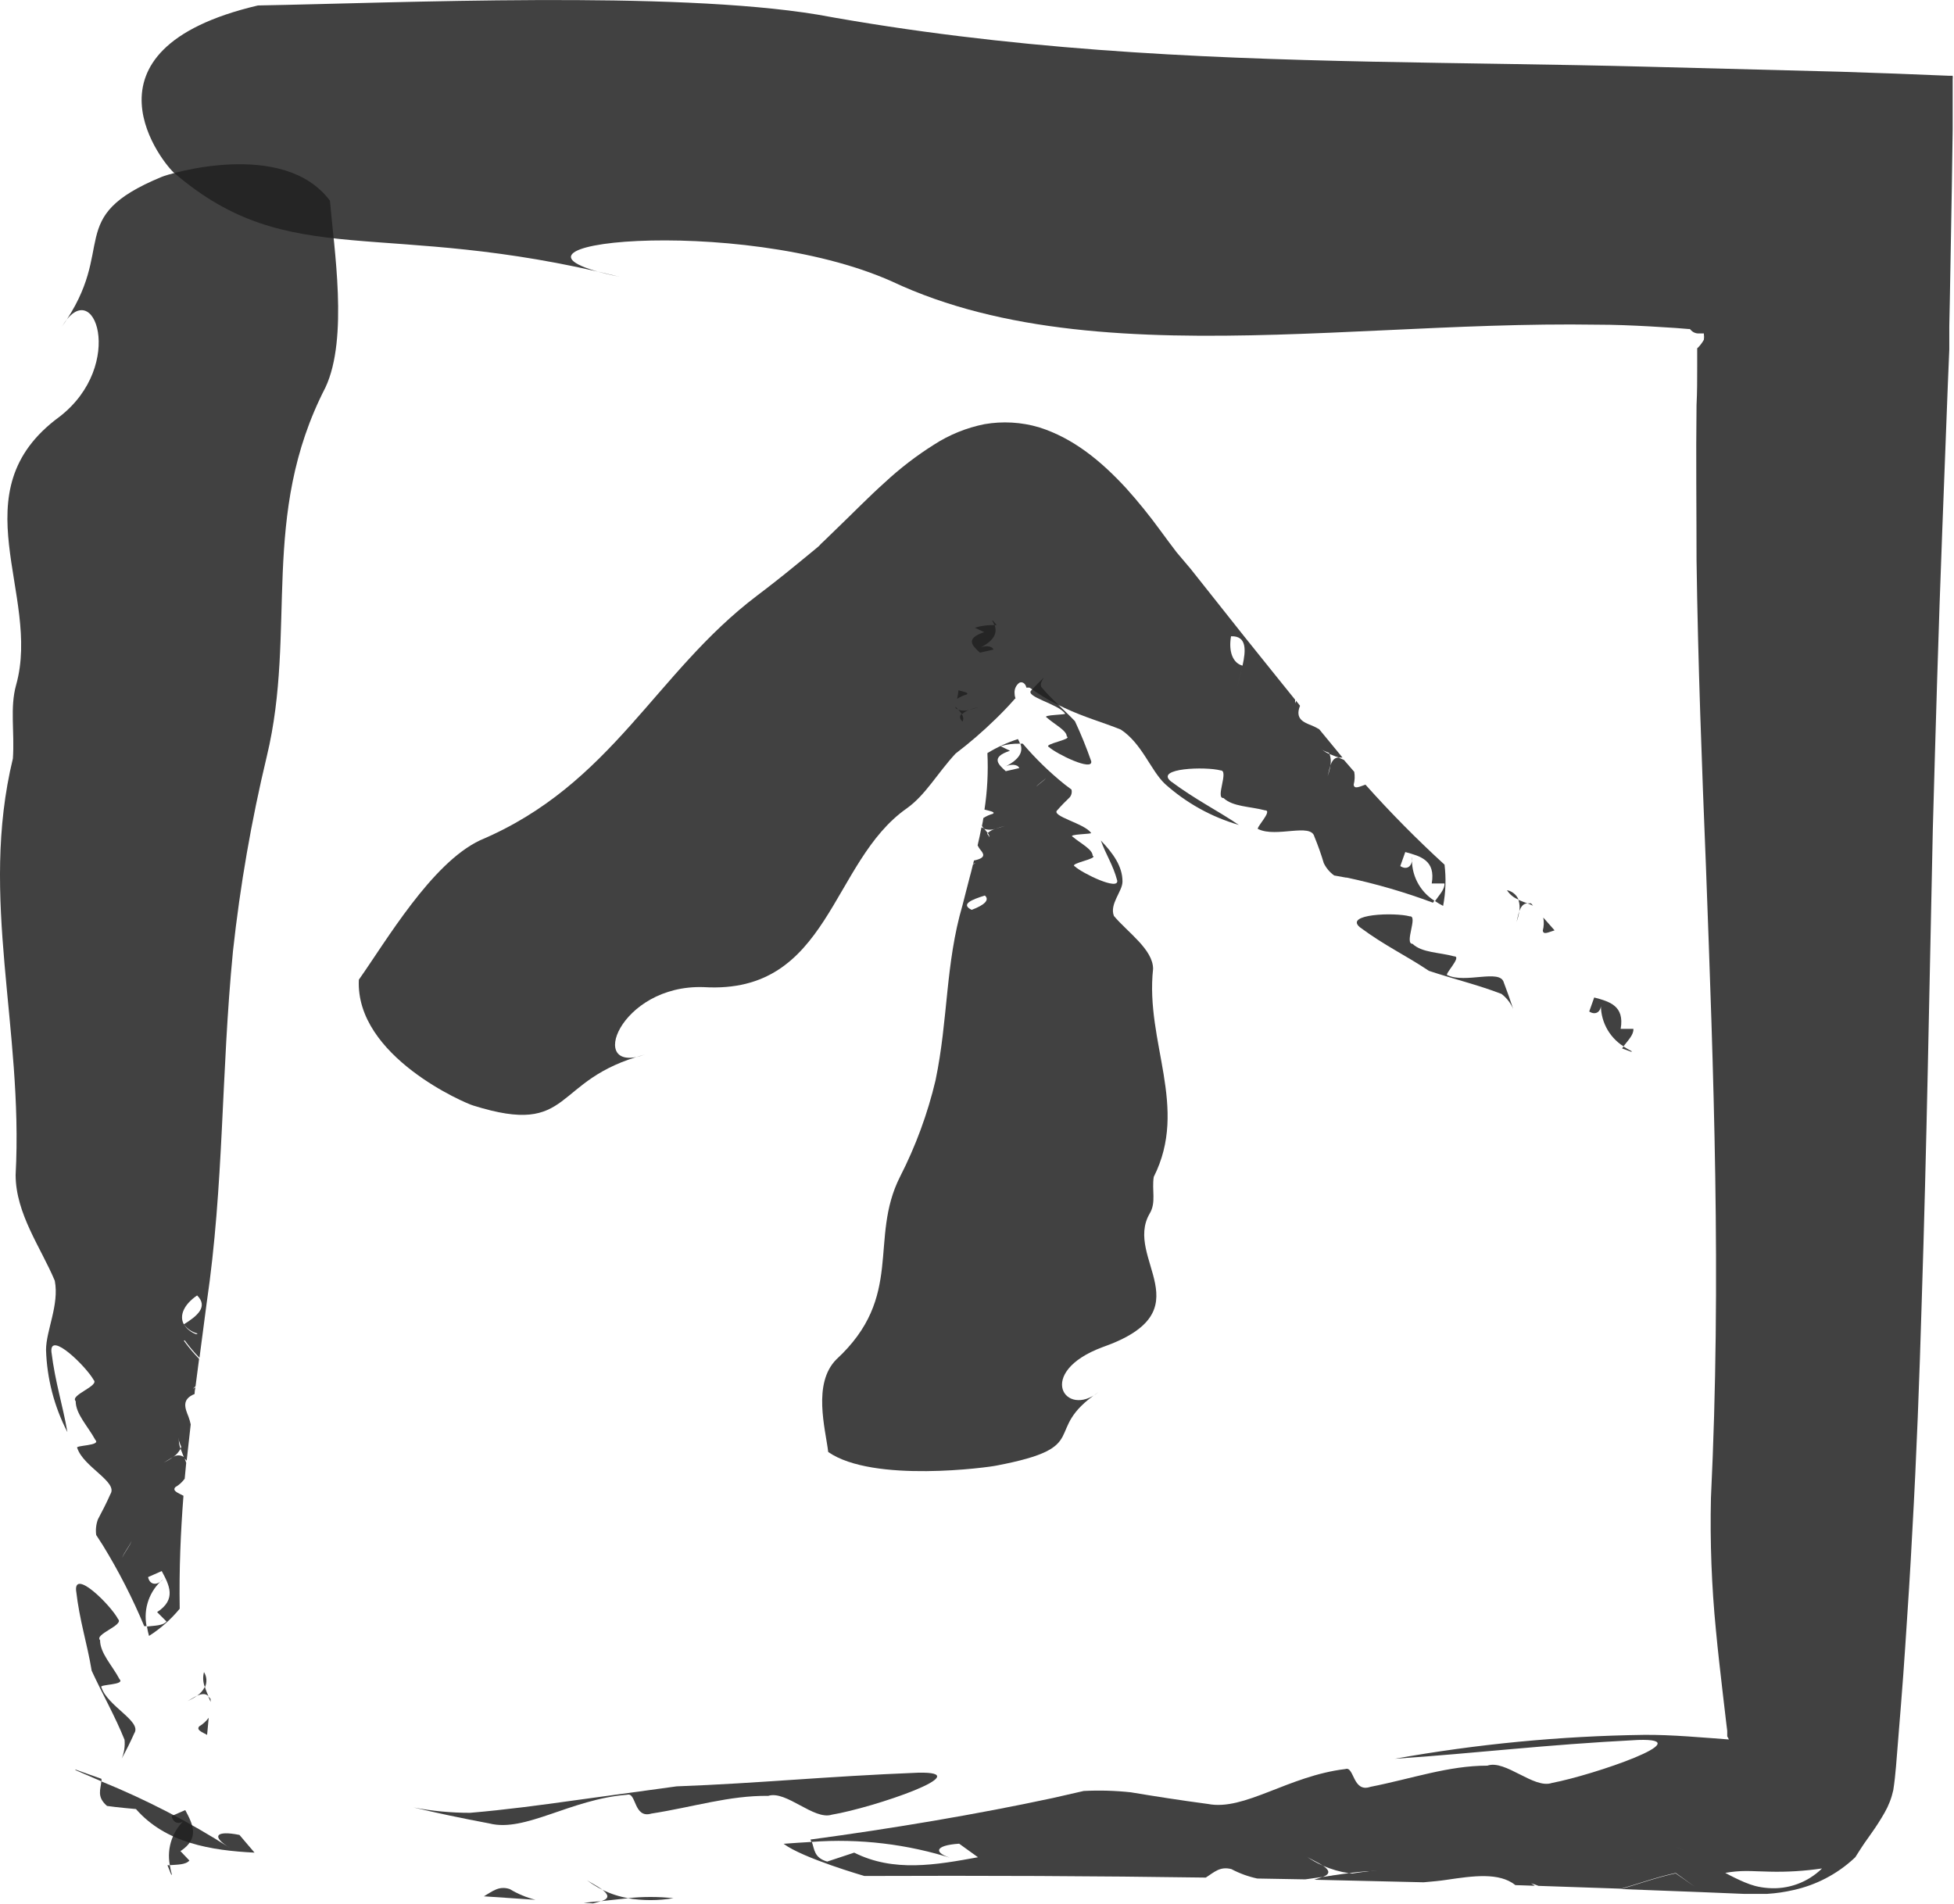
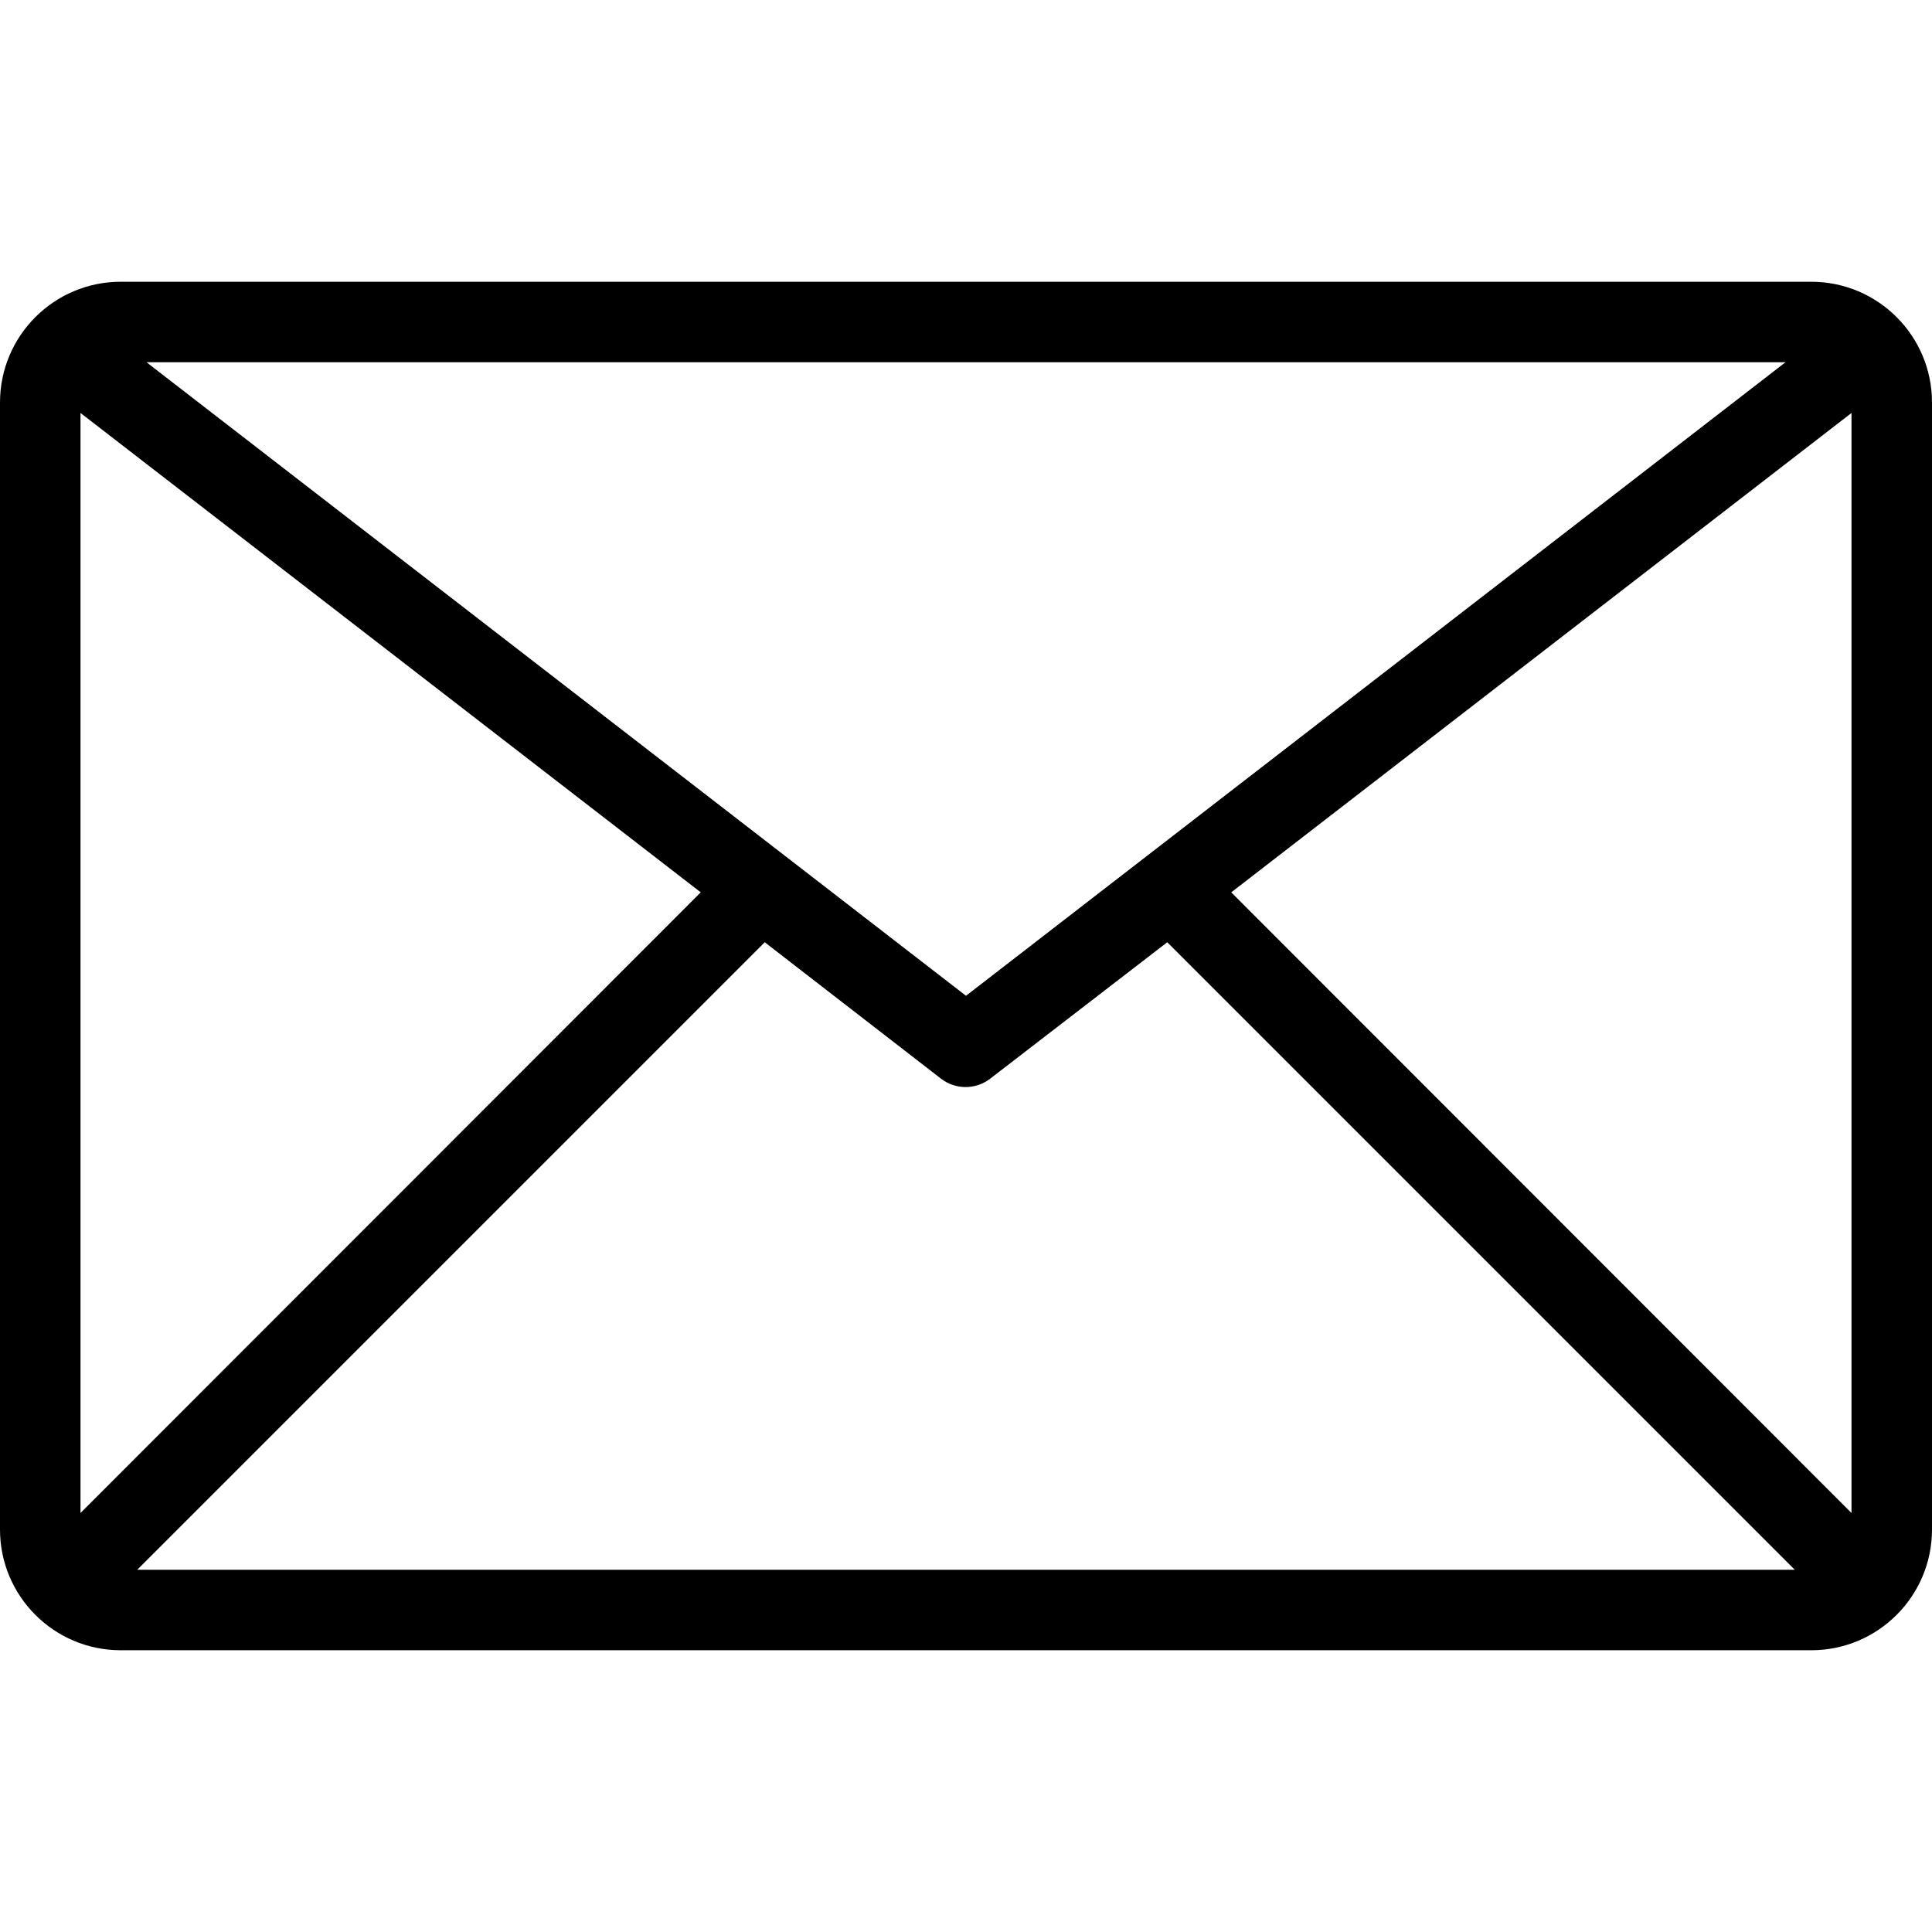
- <svg xmlns="http://www.w3.org/2000/svg" viewBox="0 0 207.57 202.19">
-   <defs>
-     <style>.cls-1{opacity:0.85;}.cls-2{fill:#202020;}</style>
-   </defs>
-   <g id="Layer_2" data-name="Layer 2">
-     <g id="Layer_1-2" data-name="Layer 1">
-       <g class="cls-1">
-         <path class="cls-2" d="M51.4,201.44l5.48.37a10.05,10.05,0,0,1-2.73-1.14C53,200.29,52.32,200.91,51.4,201.44Z" />
-         <path class="cls-2" d="M62,202.13l1,.06.84-.23C63.17,202,62.56,202.08,62,202.13Z" />
-         <path class="cls-2" d="M71.54,201.64a22.63,22.63,0,0,0-4.87,0A14.68,14.68,0,0,0,71.54,201.64Z" />
-         <path class="cls-2" d="M64,200.75c.57.45.85.91-.13,1.2h0l2.89-.31A9.88,9.88,0,0,1,64,200.75Z" />
-         <path class="cls-2" d="M64,200.75c-.56-.43-1.45-.85-1.75-1.1A10.25,10.25,0,0,0,64,200.75Z" />
-         <path class="cls-2" d="M66.62,190.65c1-.3.67,2.57,2.58,2,4.45-.69,8.26-1.93,12.41-1.88,1.9-.61,4.85,2.61,6.75,2,4.46-.75,15.82-4.63,9.13-4.46-10,.4-16.61,1.11-25.62,1.45L61,191.25c-3.64.51-7.29,1-11.07,1.32a31.46,31.46,0,0,1-6-.57c2.51.6,5.14,1.15,8.06,1.7C55.79,194.67,60.59,191.12,66.62,190.65Z" />
-         <path class="cls-2" d="M11.37,191.84c1,.15,3.07.33,3.07.33,3.18,3.63,8,4.4,12.6,4.63-.53-.63-1.07-1.24-1.6-1.88-2.51-.51-3.05.15-1,1.39a84.58,84.58,0,0,0-13.68-7.08C10.71,190.06,10.23,190.86,11.37,191.84Z" />
-         <path class="cls-2" d="M8.05,188.05l2.73,1.18a2.44,2.44,0,0,0,0-.27c-.95-.32-1.88-.68-2.8-1Z" />
-         <path class="cls-2" d="M91.82,199.28c12.68-.05,24.62,0,36.27.17.89-.57,1.51-1.22,2.72-.9a10.65,10.65,0,0,0,2.75,1l5.09.09,1.79-.25h.05c.95-.34.66-.78.06-1.2a10.21,10.21,0,0,1-1.79-1c.33.24,1.21.62,1.79,1a10.32,10.32,0,0,0,2.75.79,22.21,22.21,0,0,1,4.85-.17,14.22,14.22,0,0,1-4.85.17c-1,.12-1.92.28-2.86.42l-.83.28,11.62.27c.89-.08,1.73-.15,2.42-.26,2.8-.41,5.59-.83,7.33.56l2.07.07c-.12-.09-.27-.16-.4-.26a6.9,6.9,0,0,1,.78.27l8.78.3c1.89-.55,3.85-1.25,5.8-1.67l2,1.44a6.55,6.55,0,0,1,3.26-1.45c-1.58-.86-3-1.8-4.37-2.39-2-1.44-4.39,2.91-6.73.21,2.34,2.7,4.75-1.65,6.73-.21,1.35.59,2.79,1.53,4.37,2.39a13,13,0,0,1,2.21-.2c.74,0,1.64.06,2.51.07a32.46,32.46,0,0,0,5.56-.34,7.33,7.33,0,0,1-5.73,2.08,7.68,7.68,0,0,1-1.37-.22,9.13,9.13,0,0,1-1.12-.39c-.71-.3-1.4-.64-2.06-1a6.55,6.55,0,0,0-3.26,1.45L178,199c-1.95.42-3.91,1.12-5.8,1.67l8.65.33,4.37.18,1.13,0c.46,0,.92,0,1.38,0a17,17,0,0,0,2.8-.41,13.84,13.84,0,0,0,6.36-3.3l.2-.19.51-.8.19-.29.26-.39.74-1.05a25.61,25.61,0,0,0,1.41-2.2,8.39,8.39,0,0,0,.92-2.39c.13-.84.22-1.68.29-2.52.18-2.2.35-4.39.53-6.58s.31-4.1.45-6.14c.28-4.09.54-8.16.75-12.23.46-8.13.76-16.24,1-24.4.53-16.32.8-32.84,1.18-50.21.3-10.74.6-21.27,1-31.65q.3-7.78.59-15.46c.06-1.29.11-2.56.16-3.84l0-1,0-1.45.06-2.91q.1-6,.21-11.9l.09-6.08,0-3.06V8.42a1.51,1.51,0,0,0,0-.37l-.35,0c-3.79-.16-7.65-.31-11.55-.43l-20.8-.54c-9.73-.25-19.36-.33-29-.53-19.27-.4-38.6-1.29-58.9-5C71.37-1,42.43.31,27.4.58,7.23,5.32,17.6,17.7,18.54,18.4c12.33,10.56,22.05,4.73,47.27,11-17.18-3.55,12.71-6.75,28.92.49,11.73,5.52,26,6.1,40.93,5.66,7.47-.22,15.12-.7,22.7-.94,3.8-.12,7.58-.18,11.31-.12,1.87,0,3.73.08,5.57.18l2.76.17,1.37.11c.15,0,.12,0,.14,0l0,0,.07.07a1.1,1.1,0,0,0,.93.4l.27,0H181v.07a2.08,2.08,0,0,1,0,.6,3.92,3.92,0,0,1-.59.8l-.12.11h0v.91l0,1c0,1.38,0,2.76-.07,4.13-.07,5.51,0,11,0,16.42.15,10.89.56,21.7,1,32.58.8,21.74,1.66,43.77.53,67.08a116.91,116.91,0,0,0,.53,14.05c.21,2.25.47,4.46.72,6.64.13,1.09.25,2.17.38,3.24l.1.81,0,.4c0,.06,0,.15,0,.18l0,0,.24.45a3.21,3.21,0,0,1,.42,1,3.78,3.78,0,0,1-.06,1.06l0,.14-.15.28c-.21.37-.57,1-.88,1.66l5.14-.43a7.77,7.77,0,0,1-1.8-3.34l-.05-.2s0,0,0,0,0,0,0,0l-.07-.08s0,0,0-.05l-.62,0-1.32-.1c-3.49-.26-6.81-.57-9.71-.54a162.89,162.89,0,0,0-26.46,2.54c9.06-.62,15.69-1.48,25.84-2,6.76-.22-4.69,3.72-9.15,4.57-1.91.66-4.94-2.51-6.85-1.84-4.16,0-8,1.38-12.42,2.25-1.9.66-1.71-2.22-2.66-1.89-6.07.72-10.71,4.47-14.6,3.71-3-.4-5.61-.81-8.2-1.24a31.66,31.66,0,0,0-5-.14l-3.29.75a6.3,6.3,0,0,1,1.51,3c-1.6-.14-3.87-.77-5.47-.93,1.6.16,3.87.79,5.47.93a6.3,6.3,0,0,0-1.51-3c-8,1.72-17.17,3.26-25.74,4.41l.11.25a39.56,39.56,0,0,1,15.09,1.8c-2.25-.64-2-1.44.6-1.61l2,1.44c-4.46.81-8.94,1.62-13.15-.49l-2.87.95c-1.41-.41-1.34-1.31-1.63-2.09-1,.05-2,.13-3,.2C85.25,197.38,91.82,199.28,91.82,199.28Z" />
-         <path class="cls-2" d="M143.42,199.05c-.68.1-1.52.18-2.41.26l9.75.28C149,198.21,146.22,198.63,143.42,199.05Z" />
-       </g>
-       <g class="cls-1">
-         <path class="cls-2" d="M101.81,73.33c0,.3-.09.61-.14.91a3.51,3.51,0,0,1,1-.46C103,73.59,102.38,73.48,101.81,73.33Z" />
-         <path class="cls-2" d="M101.51,75.07l0,.16.26.14A3,3,0,0,1,101.51,75.07Z" />
-         <path class="cls-2" d="M102.25,76.65a.7.7,0,0,0-.12-.8C101.92,76.07,101.91,76.34,102.25,76.65Z" />
-         <path class="cls-2" d="M103,75.39a1.88,1.88,0,0,1-1.2,0h0a4.31,4.31,0,0,1,.39.48A2.21,2.21,0,0,1,103,75.39Z" />
-         <path class="cls-2" d="M103,75.39c.42-.09.8-.24,1-.29A10.2,10.2,0,0,0,103,75.39Z" />
-         <path class="cls-2" d="M113.13,75.79c.32.16-2.56.12-1.92.44.81.73,2.11,1.36,2.11,2,.65.31-2.55.81-1.9,1.12.81.74,4.68,2.63,4.5,1.52a45,45,0,0,0-1.73-4.26c-1.16-1.22-2.54-2.39-3.58-3.64-.14-.35.08-.67.28-1-.45.43-.89.87-1.32,1.35C108.78,74,112.47,74.79,113.13,75.79Z" />
-         <path class="cls-2" d="M103.55,66.68l1,.47c-2.07.7-1.26,1.44-.45,2.18l1.44-.33c-.17-.42-1-.47-1.6-.1,1.75-.85,2-1.67,1.72-2.5A6.63,6.63,0,0,0,103.55,66.68Z" />
-         <path class="cls-2" d="M105.4,65.92a3.49,3.49,0,0,1,.23.48h.25l-.42-.49Z" />
-         <path class="cls-2" d="M104.89,80a30.13,30.13,0,0,1-.31,6c.56.15,1.21.25.88.45a3.54,3.54,0,0,0-1,.45q-.06.42-.15.84a2,2,0,0,0,.23.3h0a1.88,1.88,0,0,0,1.2,0,9.42,9.42,0,0,1,1-.3c-.24.06-.63.2-1,.3a2.13,2.13,0,0,0-.82.45.69.69,0,0,1,.11.8c-.33-.31-.33-.57-.11-.8-.12-.16-.26-.32-.39-.47l-.27-.14c-.12.64-.26,1.28-.41,1.92a2.65,2.65,0,0,0,.24.4c.38.46.77.92-.63,1.21a2.46,2.46,0,0,1-.09.34l.26-.07a1.66,1.66,0,0,1-.27.13c-.12.48-.24,1-.37,1.45a18.06,18.06,0,0,1,1.63,1l-1.43.33a3,3,0,0,1,1.43.54c.86-.26,1.82-.5,2.41-.72,1.44-.33-2.89-.73-.18-1.11-2.71.38,1.62.78.18,1.11-.59.22-1.55.46-2.41.72.52.45,0,1-1.4,1.52-1.22-.59,0-1.09,1.4-1.52a3,3,0,0,0-1.43-.54l1.43-.33a18.06,18.06,0,0,0-1.63-1c-.25,1-.5,1.9-.74,2.88-1.84,6.29-1.51,12.09-2.87,18.62A45.55,45.55,0,0,1,95.61,125c-3.36,6.64.5,12.7-6.77,19.41-2.54,2.57-1.16,7.35-.86,9.83,4.78,3.33,17.14,1.61,17.84,1.45,10.53-2,4.68-3.64,10.87-7.81-3.52,2.84-6.78-2.1.44-4.78,11-3.87,2.2-9.4,5-14.19.71-1.19.21-2.46.43-3.89,3.74-7.42-.92-14.3-.07-22.1,0-2.06-2.7-3.88-4.16-5.62-.5-1.27.92-2.62.91-3.66,0-1.62-1-3-2.3-4.36.53,1.5,1.3,2.59,1.74,4.26.17,1.11-3.7-.77-4.51-1.51-.64-.32,2.55-.81,1.9-1.13,0-.68-1.29-1.31-2.1-2-.65-.31,2.24-.28,1.92-.43-.66-1-4.35-1.78-3.56-2.42.42-.49.87-.93,1.31-1.36a.93.93,0,0,0,.18-.82l-.73-.55a26.69,26.69,0,0,1-3,.25c.16-.27.79-.64,1-.9-.16.26-.79.63-1,.9a26.69,26.69,0,0,0,3-.25A33,33,0,0,1,108.65,79l-.26,0c.3.83,0,1.64-1.72,2.5.64-.38,1.44-.33,1.61.09l-1.44.33c-.81-.74-1.63-1.48.45-2.17l-1-.48a6.36,6.36,0,0,1,2.07-.27,2.38,2.38,0,0,0-.23-.49A15.32,15.32,0,0,0,104.89,80Z" />
-         <path class="cls-2" d="M104.81,88.5a2.48,2.48,0,0,1-.23-.4c-.12.54-.25,1.07-.39,1.61C105.59,89.43,105.2,89,104.81,88.5Z" />
-       </g>
-       <g class="cls-1">
-         <path class="cls-2" d="M165.14,98.83l-1.2-1.36a3.14,3.14,0,0,1-.05,1.38C163.94,99.36,164.53,99,165.14,98.83Z" />
-         <path class="cls-2" d="M162.85,96.21l-.21-.25h-.38A5.22,5.22,0,0,1,162.85,96.21Z" />
-         <path class="cls-2" d="M160.08,94.56a2.53,2.53,0,0,0,1.23,1A1.69,1.69,0,0,0,160.08,94.56Z" />
-         <path class="cls-2" d="M161.39,96.8c.16-.44.4-.83.86-.84h0c-.32-.12-.64-.23-.95-.37A2.42,2.42,0,0,1,161.39,96.8Z" />
-         <path class="cls-2" d="M161.39,96.8c-.15.43-.21.91-.3,1.16A5.84,5.84,0,0,0,161.39,96.8Z" />
-         <path class="cls-2" d="M153.77,103.59c-.45,0,1.6-2,.7-2-1.62-.44-3.42-.38-4.42-1.33-.9,0,.61-3-.29-2.92-1.62-.44-7-.25-5.3,1.16,2.7,2,4.81,2.94,7.33,4.63,2.55.85,5.19,1.48,7.71,2.45a4,4,0,0,1,1.24,1.59c-.3-.92-.63-1.84-1-2.82C159.34,102.91,155.66,104.5,153.77,103.59Z" />
-         <path class="cls-2" d="M173.51,109.29l-1.35,0c.43-2.46-1.19-2.9-2.81-3.33l-.53,1.49c.72.46,1.35,0,1.25-1a5.17,5.17,0,0,0,2.39,4.7C172.93,110.53,173.57,109.9,173.51,109.29Z" />
-         <path class="cls-2" d="M173.33,111.67c-.3-.16-.59-.33-.87-.5l-.15.2,1,.37Z" />
-         <path class="cls-2" d="M153.45,91.85a117.59,117.59,0,0,1-8.4-8.5c-.6.2-1.2.53-1.25,0a3.23,3.23,0,0,0,.06-1.36l-1.1-1.27-.58-.25h0c-.46,0-.7.4-.85.84a6.62,6.62,0,0,1-.3,1.16c.09-.25.15-.73.3-1.16a2.41,2.41,0,0,0-.09-1.21,2.52,2.52,0,0,1-1.23-1,1.65,1.65,0,0,1,1.23,1c.32.14.64.25,1,.37h.37l-2.47-3a5.81,5.81,0,0,0-.74-.38c-.93-.36-1.86-.72-1.3-2.12l-.43-.54c0,.09-.05.17-.09.28a1.57,1.57,0,0,1,0-.38l-1.83-2.27a18.41,18.41,0,0,1-2.51-.15s.35-1,.52-1.49a2.53,2.53,0,0,1-1.77.29c-.22,1-.54,2-.63,2.73-.53,1.49,3.05-1.08,1.72,1.41,1.33-2.49-2.25.08-1.72-1.41.09-.73.41-1.74.63-2.73-1-.26-1.51-1.45-1.22-3.12,1.69-.06,1.59,1.48,1.22,3.12a2.53,2.53,0,0,0,1.77-.29c-.17.5-.52,1.49-.52,1.49a18.41,18.41,0,0,0,2.51.15l-3.63-4.52-5.64-7.11L125,58.68c-.59-.76-1.16-1.55-1.74-2.33a55.53,55.53,0,0,0-3.66-4.52c-2.6-2.81-5.53-5.27-9.23-6.44a12.76,12.76,0,0,0-5.8-.33,15.43,15.43,0,0,0-5.38,2.19,35.34,35.34,0,0,0-5.2,4c-1.71,1.53-3.37,3.24-5.13,4.93l-1.32,1.28-.34.32L87,58l-.5.42-2,1.64q-2,1.64-4.05,3.19C69.58,71.46,65.06,83.32,51,89.26,45.84,91.69,41,100,38.12,104.07c-.39,8.17,11.42,13.18,12.16,13.37,10.78,3.38,8.19-2.76,18.21-5.41-6.27,2.24-2.69-7.49,6.28-7.17,13.42.8,13.42-13.31,21.57-19,2-1.43,3.23-3.72,5.17-5.81a45.89,45.89,0,0,0,4.24-3.66c.66-.64,1.3-1.3,1.92-2,.06-.06.19-.22.19-.2h0l0,0,0,0c.08.07-.07-.09-.08-.52a1.25,1.25,0,0,1,.5-1.14c.31-.16.66.07.75.51,0,0,.09,0,.17,0a.56.56,0,0,0,.15,0s.17.1.27.17l.36.25a20,20,0,0,0,3.08,1.73c2.1,1,4.19,1.57,6,2.31,2.25,1.48,3.17,4.32,4.68,5.76a20.14,20.14,0,0,0,7.86,4.37C129.18,86,127.08,85,124.38,83c-1.73-1.41,3.67-1.59,5.29-1.16.9,0-.6,3,.3,2.93,1,.94,2.79.88,4.41,1.31.9,0-1.15,2-.7,2,1.9.92,5.57-.68,5.94.78.41,1,.73,1.91,1,2.82A3.45,3.45,0,0,0,141.73,93l1.28.23a13.7,13.7,0,0,1,1.76-2.54c.27.48.36,1.46.64,1.94-.28-.48-.37-1.46-.64-1.94A13.7,13.7,0,0,0,143,93.21a64.17,64.17,0,0,1,9.22,2.68l.15-.21A5.13,5.13,0,0,1,150,91c.1,1-.53,1.48-1.25,1,.17-.5.35-1,.53-1.49,1.62.44,3.24.87,2.81,3.34l1.35,0c.06.61-.58,1.25-1,1.87a7.22,7.22,0,0,0,.86.51A14.14,14.14,0,0,0,153.45,91.85Z" />
-         <path class="cls-2" d="M141.25,80a4.86,4.86,0,0,1,.74.39l-2.05-2.51C139.38,79.3,140.32,79.66,141.25,80Z" />
-       </g>
-       <g class="cls-1">
-         <path class="cls-2" d="M22,184.29c.06-.61.11-1.21.17-1.82a3.33,3.33,0,0,1-1,.91C20.82,183.77,21.47,184,22,184.29Z" />
-         <path class="cls-2" d="M22.37,180.79l0-.32-.26-.28A4.84,4.84,0,0,1,22.37,180.79Z" />
-         <path class="cls-2" d="M21.67,177.62a2.53,2.53,0,0,0,.1,1.61A1.7,1.7,0,0,0,21.67,177.62Z" />
-         <path class="cls-2" d="M20.94,180.13c.43-.19.88-.28,1.2.05h0c-.13-.31-.27-.63-.38-1A2.44,2.44,0,0,1,20.94,180.13Z" />
-         <path class="cls-2" d="M20.94,180.13c-.42.19-.81.48-1.05.58A5.83,5.83,0,0,0,20.94,180.13Z" />
-         <path class="cls-2" d="M10.77,179.23c-.31-.32,2.56-.22,1.93-.85-.79-1.49-2.07-2.76-2.07-4.15-.64-.63,2.56-1.59,1.92-2.23-.79-1.49-4.63-5.3-4.47-3.07.39,3.35,1.16,5.54,1.66,8.55,1.13,2.45,2.48,4.82,3.49,7.33a4.21,4.21,0,0,1-.3,2c.46-.85.91-1.73,1.34-2.7C15.08,182.84,11.41,181.25,10.77,179.23Z" />
-         <path class="cls-2" d="M20.12,197.64l-.95-1c2.09-1.38,1.3-2.87.51-4.36l-1.45.63c.16.85,1,1,1.6.22a5.22,5.22,0,0,0-1.79,5C18.82,198.07,19.72,198.1,20.12,197.64Z" />
-         <path class="cls-2" d="M18.26,199.14a8.17,8.17,0,0,1-.22-1l-.25,0c.13.34.27.67.4,1Z" />
-         <path class="cls-2" d="M19.09,170.89c-.07-4.2.1-8.16.4-12-.56-.3-1.21-.51-.87-.91a3.26,3.26,0,0,0,1-.9c.06-.57.11-1.13.16-1.69-.06-.19-.14-.39-.22-.59v0a1,1,0,0,0-1.2,0,6.4,6.4,0,0,1-1,.58c.24-.11.63-.39,1-.58a2.42,2.42,0,0,0,.82-.91,2.6,2.6,0,0,1-.1-1.61,1.67,1.67,0,0,1,.1,1.61c.12.33.26.64.39,1l.26.27c.15-1.29.29-2.57.43-3.85a6.44,6.44,0,0,0-.23-.8c-.38-.94-.76-1.86.64-2.43q0-.34.09-.69c-.09,0-.16.09-.26.13a2.05,2.05,0,0,1,.27-.25c.13-1,.26-1.94.38-2.92a17.64,17.64,0,0,1-1.62-1.93l1.43-.65a2.61,2.61,0,0,1-1.43-1.09c-.86.52-1.81,1-2.41,1.44-1.44.65,2.89,1.47.17,2.23,2.72-.76-1.61-1.58-.17-2.23.6-.44,1.55-.92,2.41-1.44-.51-.92,0-2.11,1.41-3.07,1.21,1.2,0,2.2-1.41,3.07A2.61,2.61,0,0,0,21,141.66l-1.43.65a17.64,17.64,0,0,0,1.62,1.93c.25-1.9.5-3.82.76-5.79,1.86-12.64,1.52-24.3,2.8-37.43a166,166,0,0,1,3.59-20.67c3.23-13.41-.79-25.55,6.23-39.19,2.46-5.23.89-14.85.48-19.84-4.93-6.6-17.21-2.84-17.9-2.52C6.68,23.14,12.61,26.22,6.58,34.7c3.4-5.76,6.87,4.07-.26,9.57-10.86,7.95-1.9,18.87-4.61,28.5-.67,2.4-.15,4.94-.34,7.8-3.6,14.87,1.13,28.62.29,44.23,0,4.13,2.71,7.77,4.16,11.25.49,2.55-.92,5.27-.93,7.34a20.37,20.37,0,0,0,2.27,8.74c-.52-3-1.28-5.19-1.7-8.54-.17-2.22,3.69,1.57,4.49,3,.64.63-2.56,1.61-1.91,2.25,0,1.37,1.28,2.64,2.09,4.12.64.64-2.24.55-1.92.86.64,2,4.32,3.59,3.53,4.87-.44,1-.89,1.86-1.34,2.71a3.46,3.46,0,0,0-.18,1.66l.71,1.1a14,14,0,0,1,3.05-.48c-.16.53-.8,1.28-1,1.81.16-.53.8-1.28,1-1.81a14,14,0,0,0-3.05.48,62.51,62.51,0,0,1,4.39,8.58l.25,0a5.2,5.2,0,0,1,1.77-5c-.64.74-1.44.64-1.61-.21l1.45-.64c.8,1.49,1.6,3-.49,4.36l1,1c-.4.46-1.31.43-2.08.53a9.13,9.13,0,0,0,.22,1A13.91,13.91,0,0,0,19.09,170.89Z" />
-         <path class="cls-2" d="M19.29,153.78a6.23,6.23,0,0,1,.22.81c.14-1.08.27-2.15.41-3.23C18.52,151.92,18.9,152.85,19.29,153.78Z" />
-       </g>
-     </g>
+ <svg xmlns="http://www.w3.org/2000/svg" viewBox="0 0 48 48">
+   <g data-name="8-Email" id="_8-Email">
+     <path d="M45,7H3a3,3,0,0,0-3,3V38a3,3,0,0,0,3,3H45a3,3,0,0,0,3-3V10A3,3,0,0,0,45,7Zm-.64,2L24,24.74,3.64,9ZM2,37.59V10.26L17.41,22.17ZM3.41,39,19,23.41l4.38,3.39a1,1,0,0,0,1.22,0L29,23.41,44.59,39ZM46,37.59,30.59,22.17,46,10.26Z" />
  </g>
</svg>
